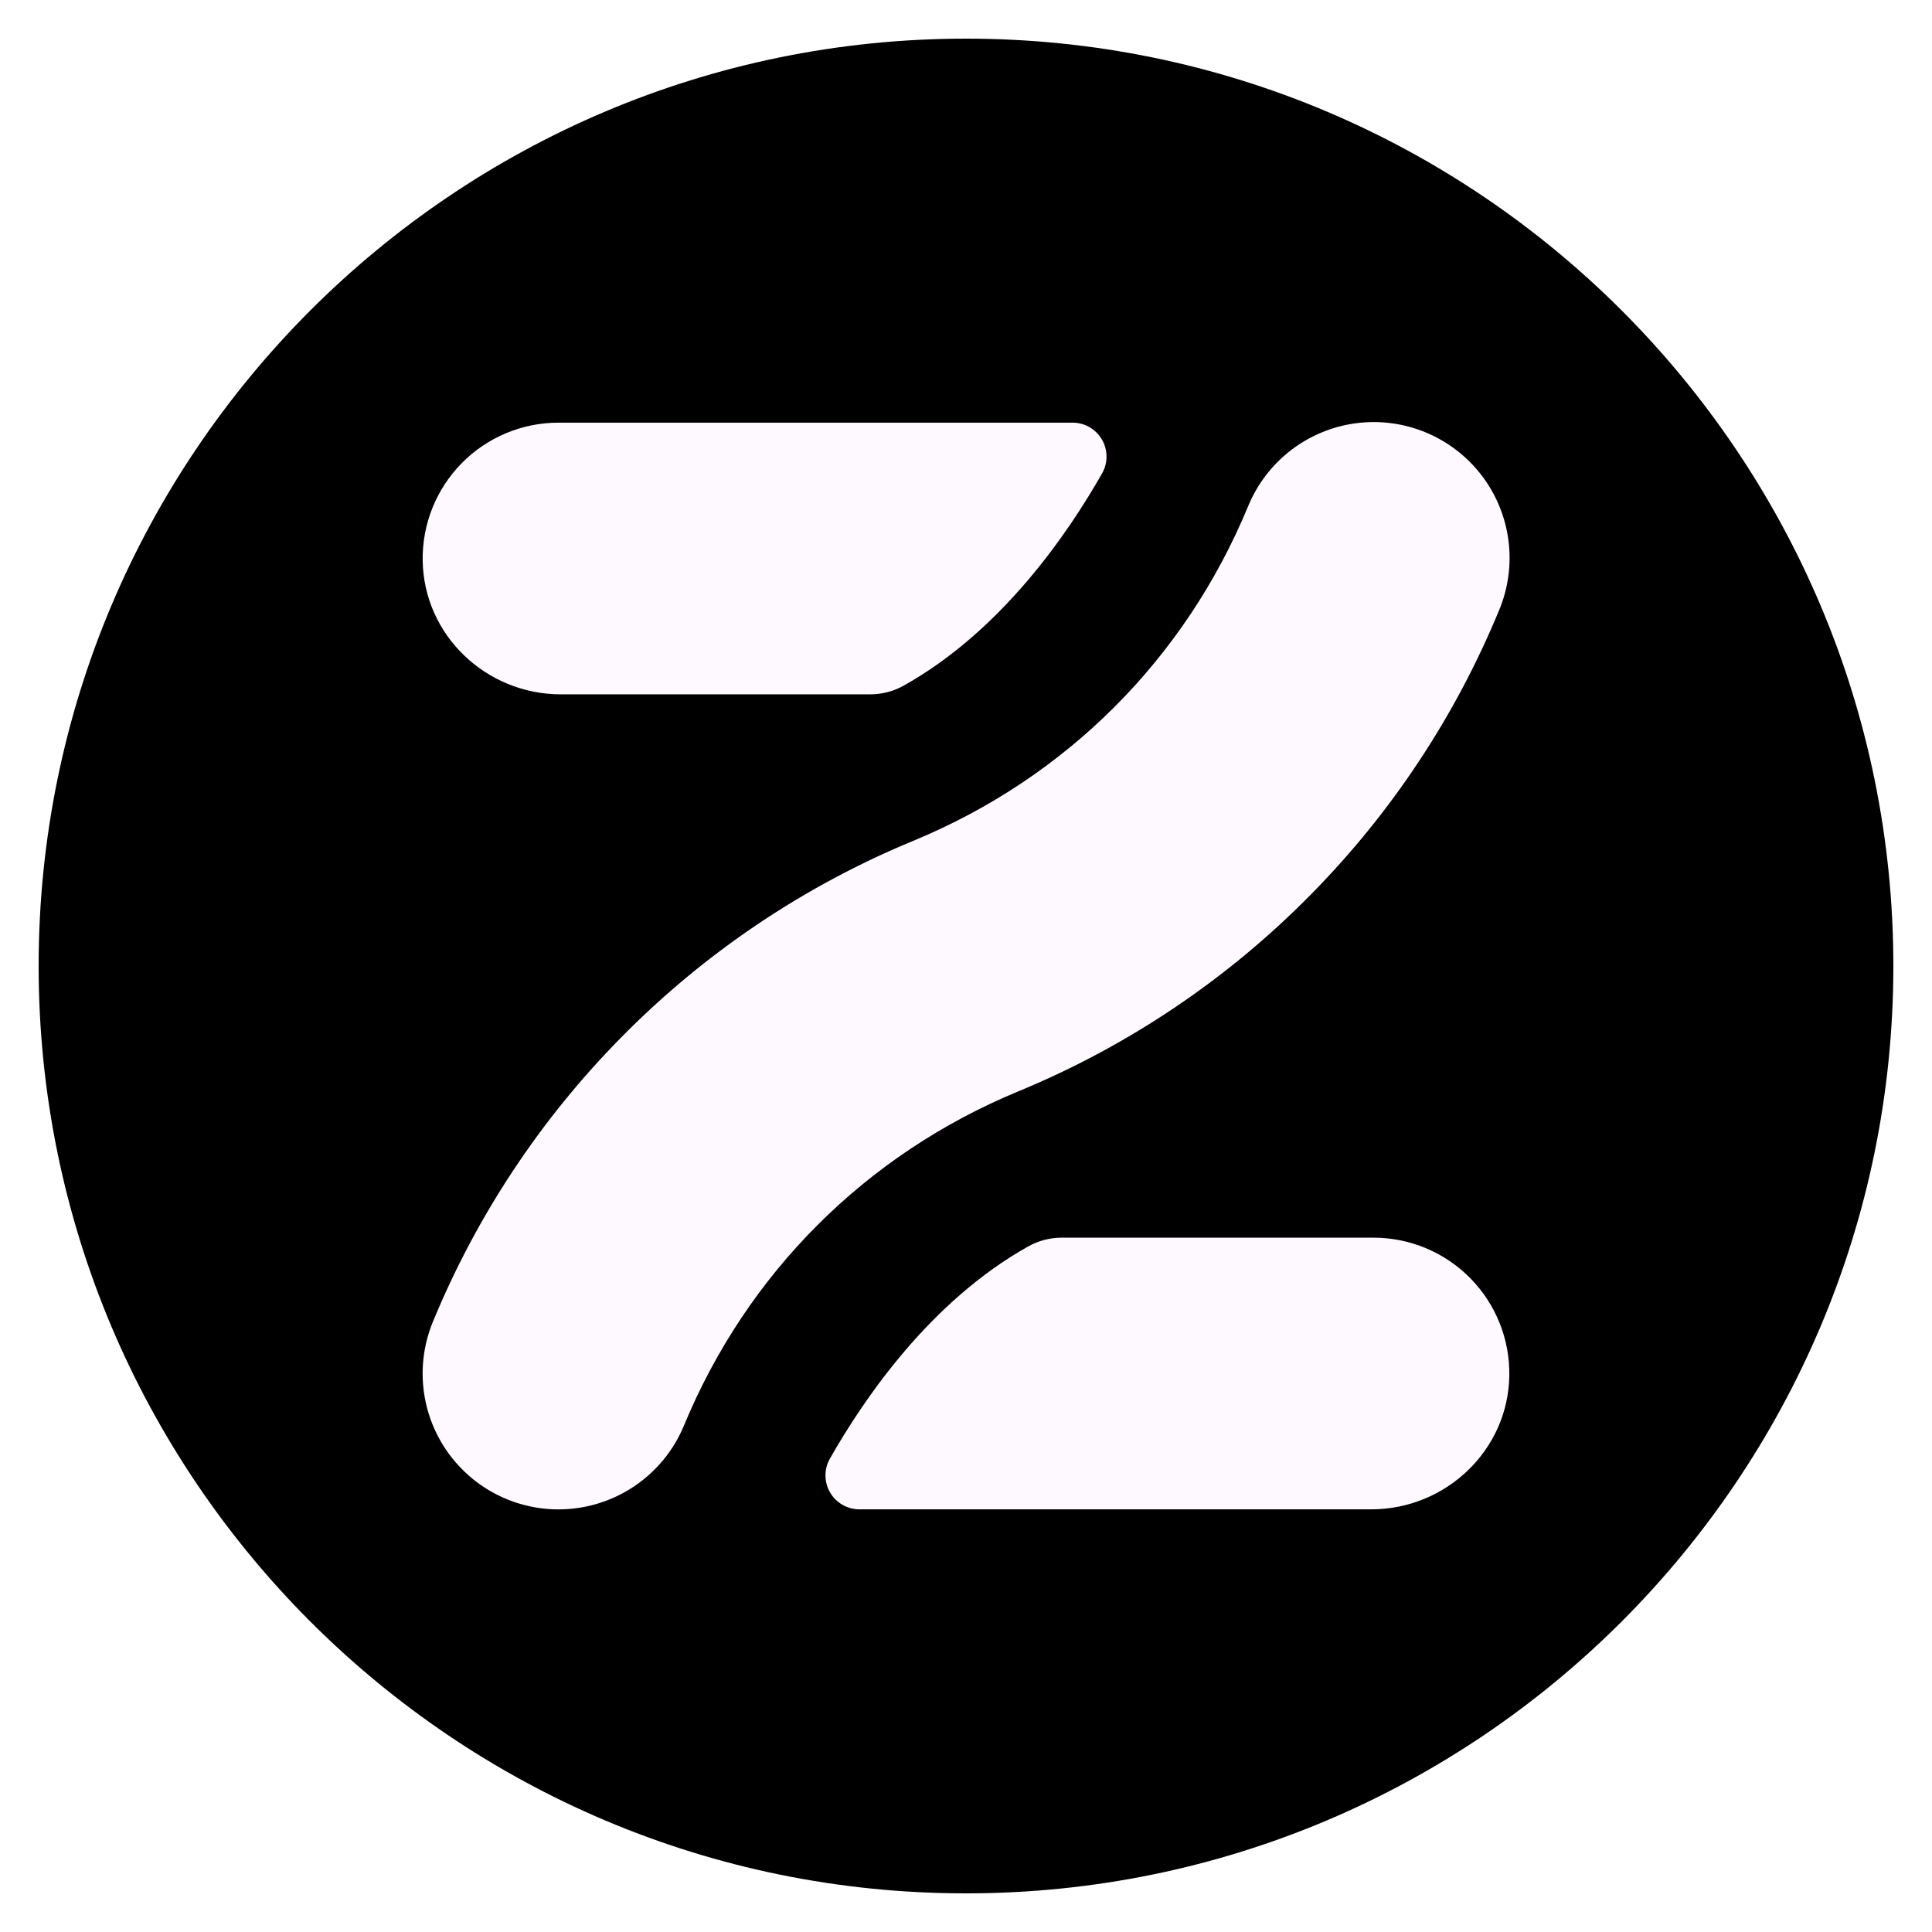
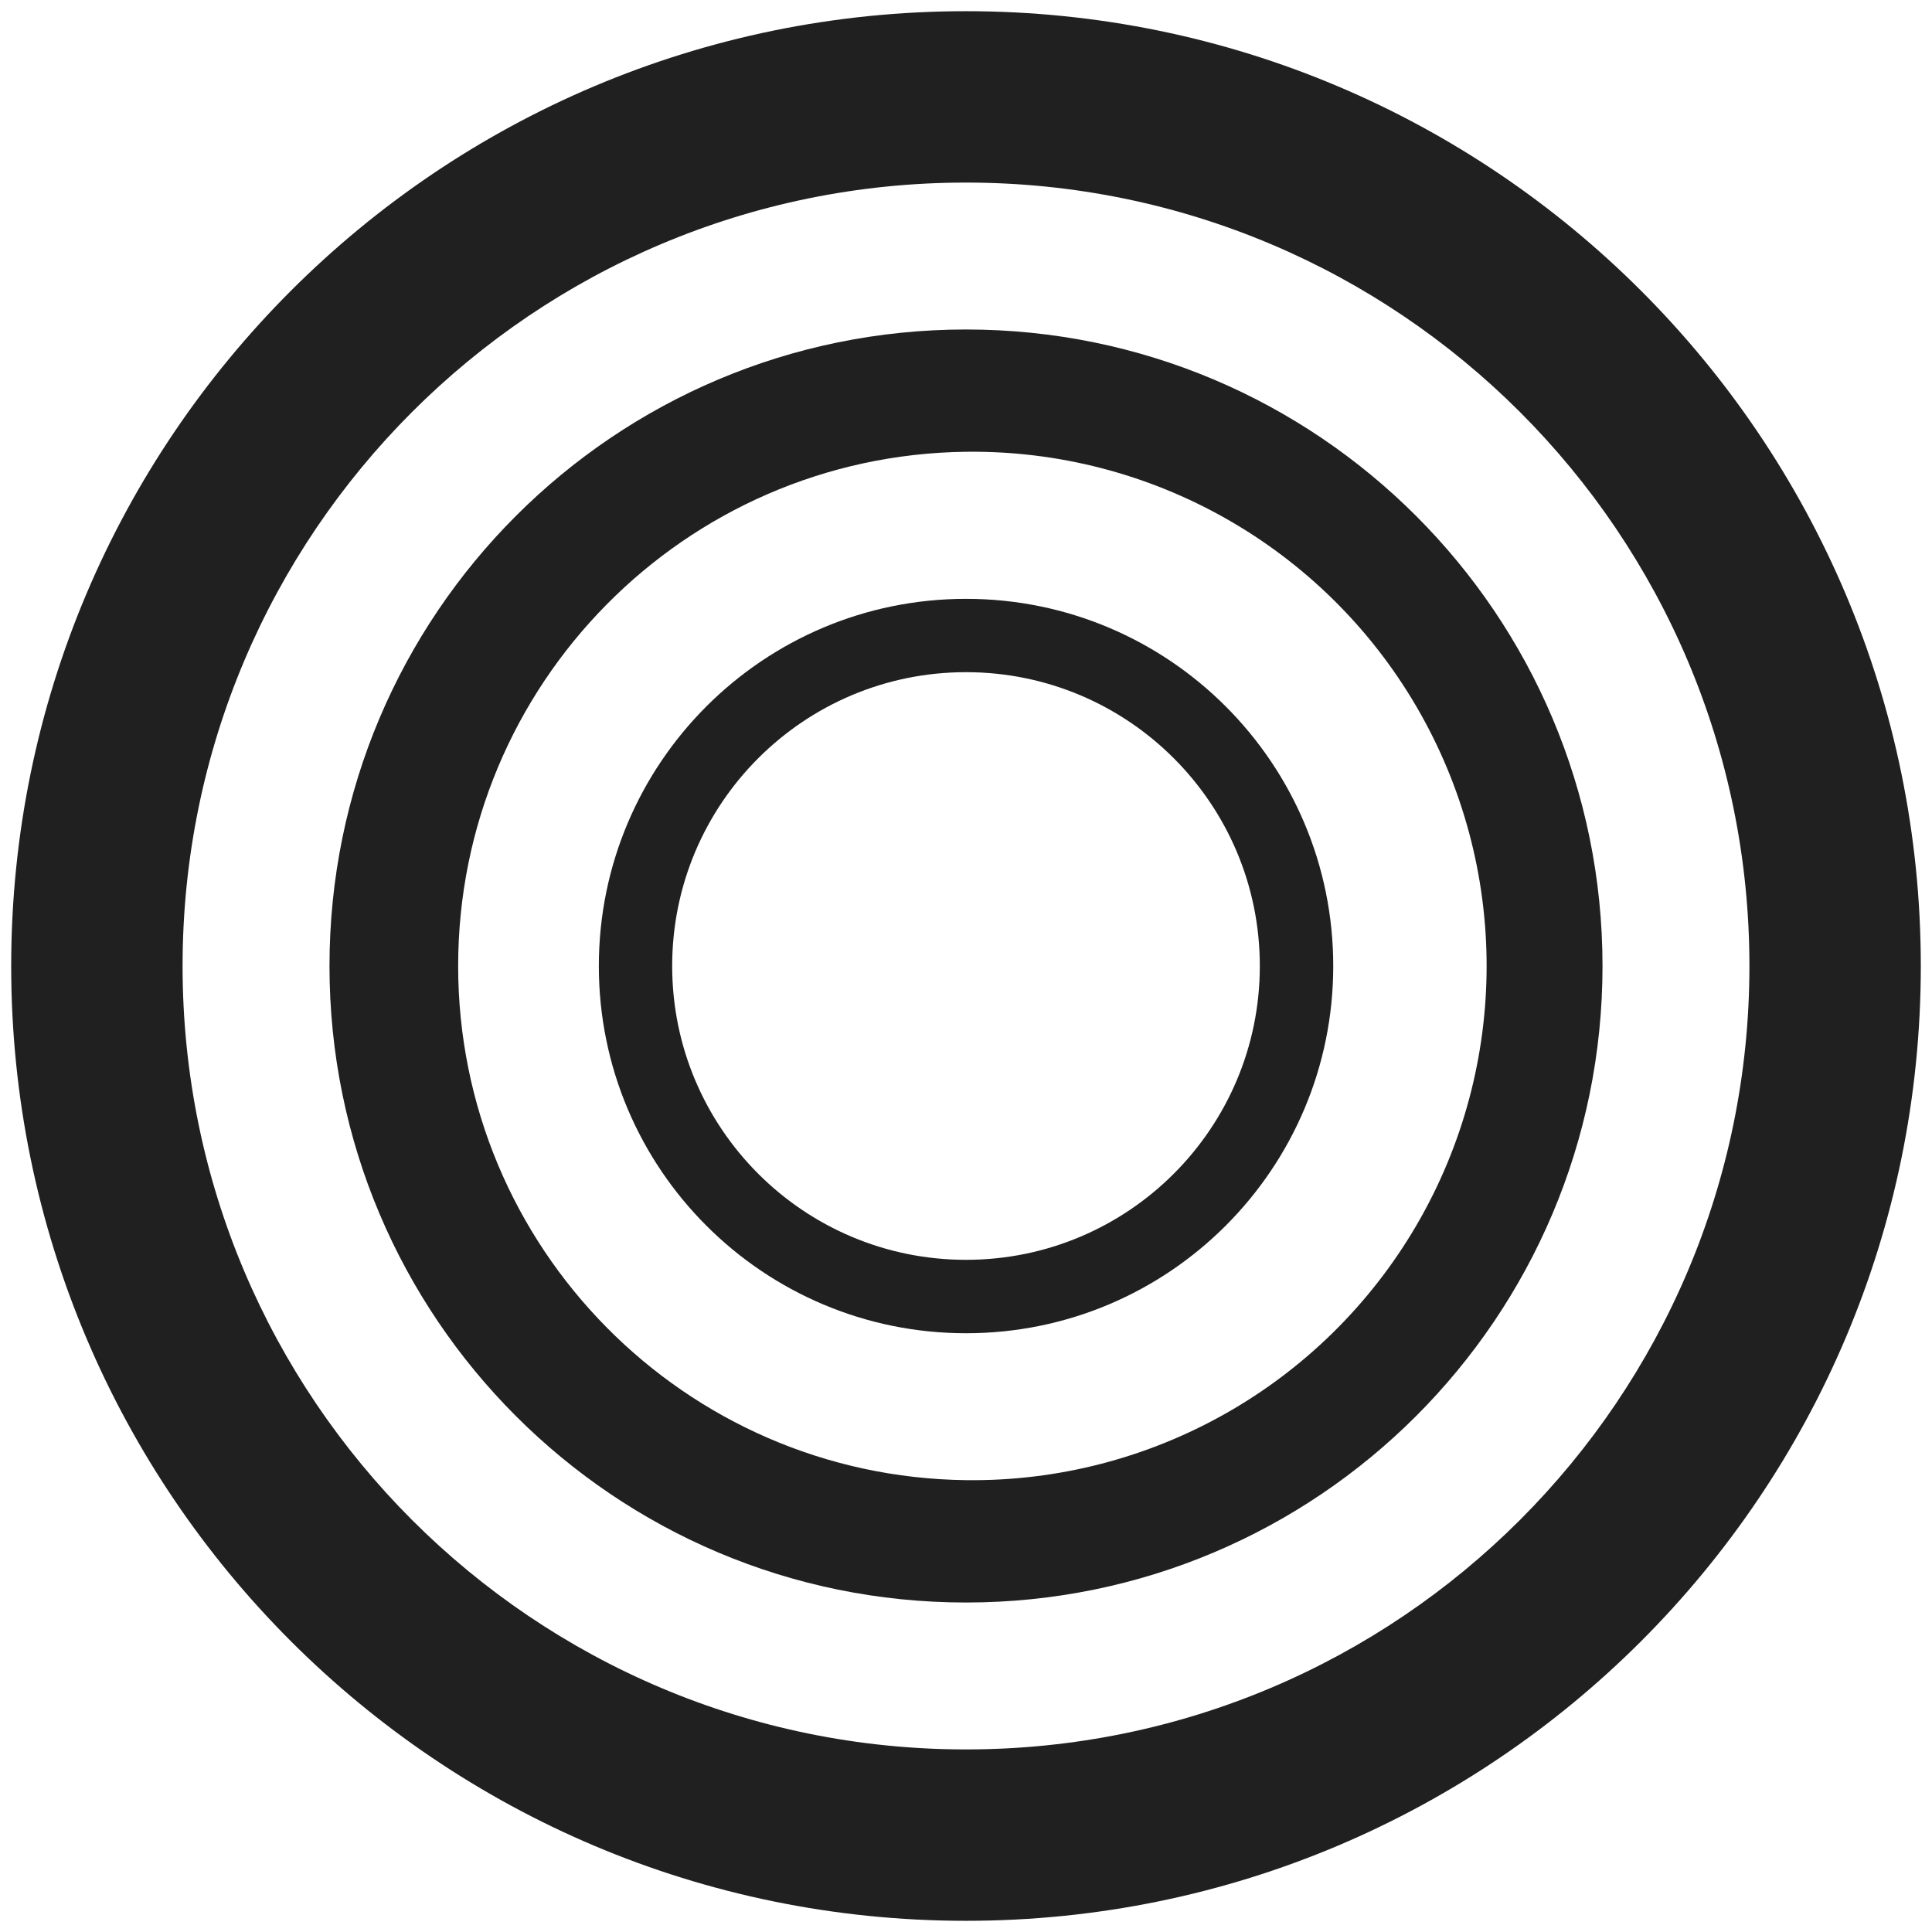
- <svg xmlns="http://www.w3.org/2000/svg" width="24" height="24">
-   <path d="M23.52 12C23.52 5.642 18.358.48 12 .48S.48 5.642.48 12 5.642 23.52 12 23.52 23.52 18.358 23.52 12Z" />
-   <path d="M63.435 57.677c-.053 3.213-2.741 5.759-5.954 5.759H35.404a1.464 1.464 0 0 1-1.275-2.186c1.463-2.574 4.321-6.783 8.553-9.154a2.951 2.951 0 0 1 1.442-.378h13.453a5.859 5.859 0 0 1 5.858 5.959ZM45.871 18.75c-1.463 2.574-4.32 6.783-8.553 9.154a2.951 2.951 0 0 1-1.442.378H22.519c-3.213 0-5.901-2.546-5.954-5.759a5.859 5.859 0 0 1 5.858-5.959h22.173a1.464 1.464 0 0 1 1.275 2.186ZM22.421 63.438a5.859 5.859 0 0 1-5.411-8.103 38.176 38.176 0 0 1 8.114-12.251 38.097 38.097 0 0 1 12.634-8.497c6.569-2.721 11.685-7.837 14.406-14.406a5.859 5.859 0 1 1 10.826 4.484 38.176 38.176 0 0 1-8.114 12.251 38.097 38.097 0 0 1-12.634 8.497c-6.569 2.721-11.685 7.837-14.406 14.406a5.861 5.861 0 0 1-5.415 3.619Z" style="fill:#fef9fe;fill-rule:nonzero" transform="matrix(.288 0 0 .288 .48 .48)" />
+ <svg xmlns="http://www.w3.org/2000/svg" width="24" height="24" style="fill-rule:evenodd;clip-rule:evenodd;stroke-linejoin:round;stroke-miterlimit:2" viewBox="0 0 24 24">
+   <path d="M12 16.562a4.561 4.561 0 1 0 .001-9.123A4.561 4.561 0 0 0 12 16.562ZM15.65 12a3.65 3.65 0 1 1-7.3 0 3.65 3.65 0 0 1 7.3 0Z" style="fill:#202020" />
+   <path d="M19.907 12a7.907 7.907 0 1 1-15.814 0 7.907 7.907 0 0 1 15.814 0ZM12 18.387a6.388 6.388 0 1 0-.001-12.775A6.388 6.388 0 0 0 12 18.387Z" style="fill:#202020" />
+   <path d="M23.861 12c0 6.551-5.31 11.861-11.861 11.861C5.449 23.861.139 18.551.139 12 .139 5.449 5.449.139 12 .139c6.551 0 11.861 5.31 11.861 11.861ZM12 21.732c5.375 0 9.732-4.357 9.732-9.732 0-5.375-4.357-9.732-9.732-9.732-5.375 0-9.732 4.357-9.732 9.732 0 5.375 4.357 9.732 9.732 9.732Z" style="fill:#202020" />
</svg>
